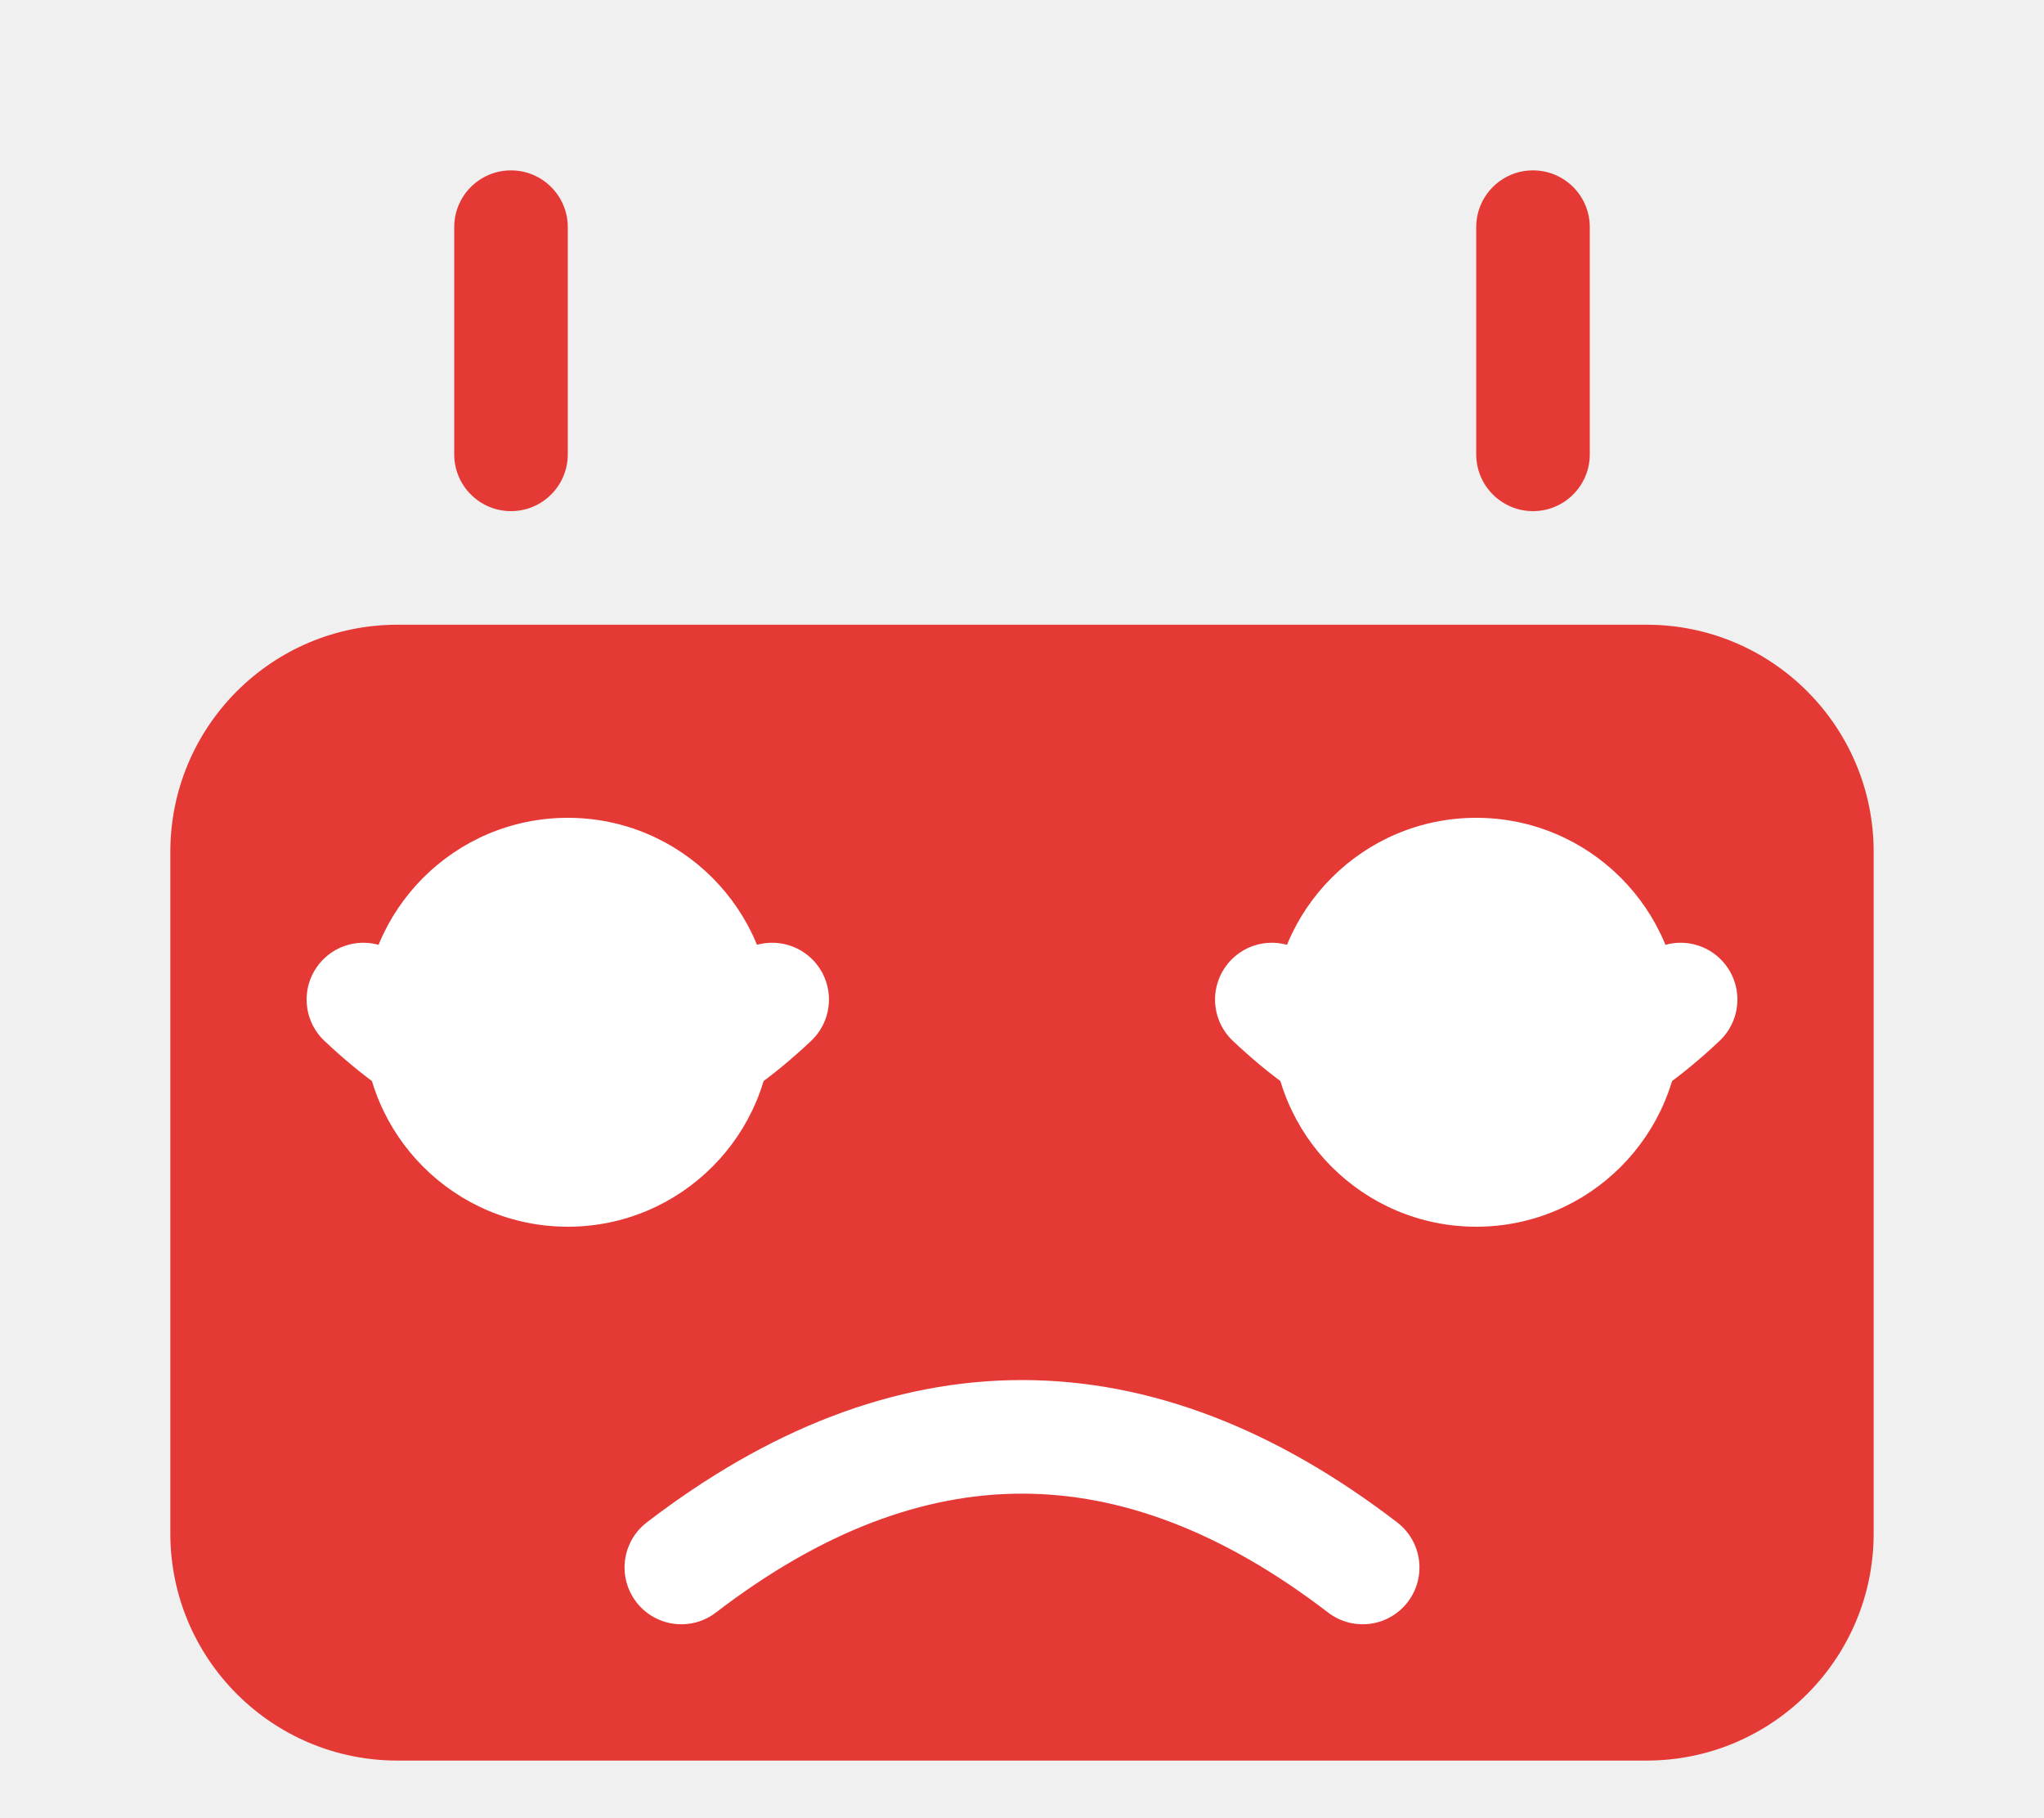
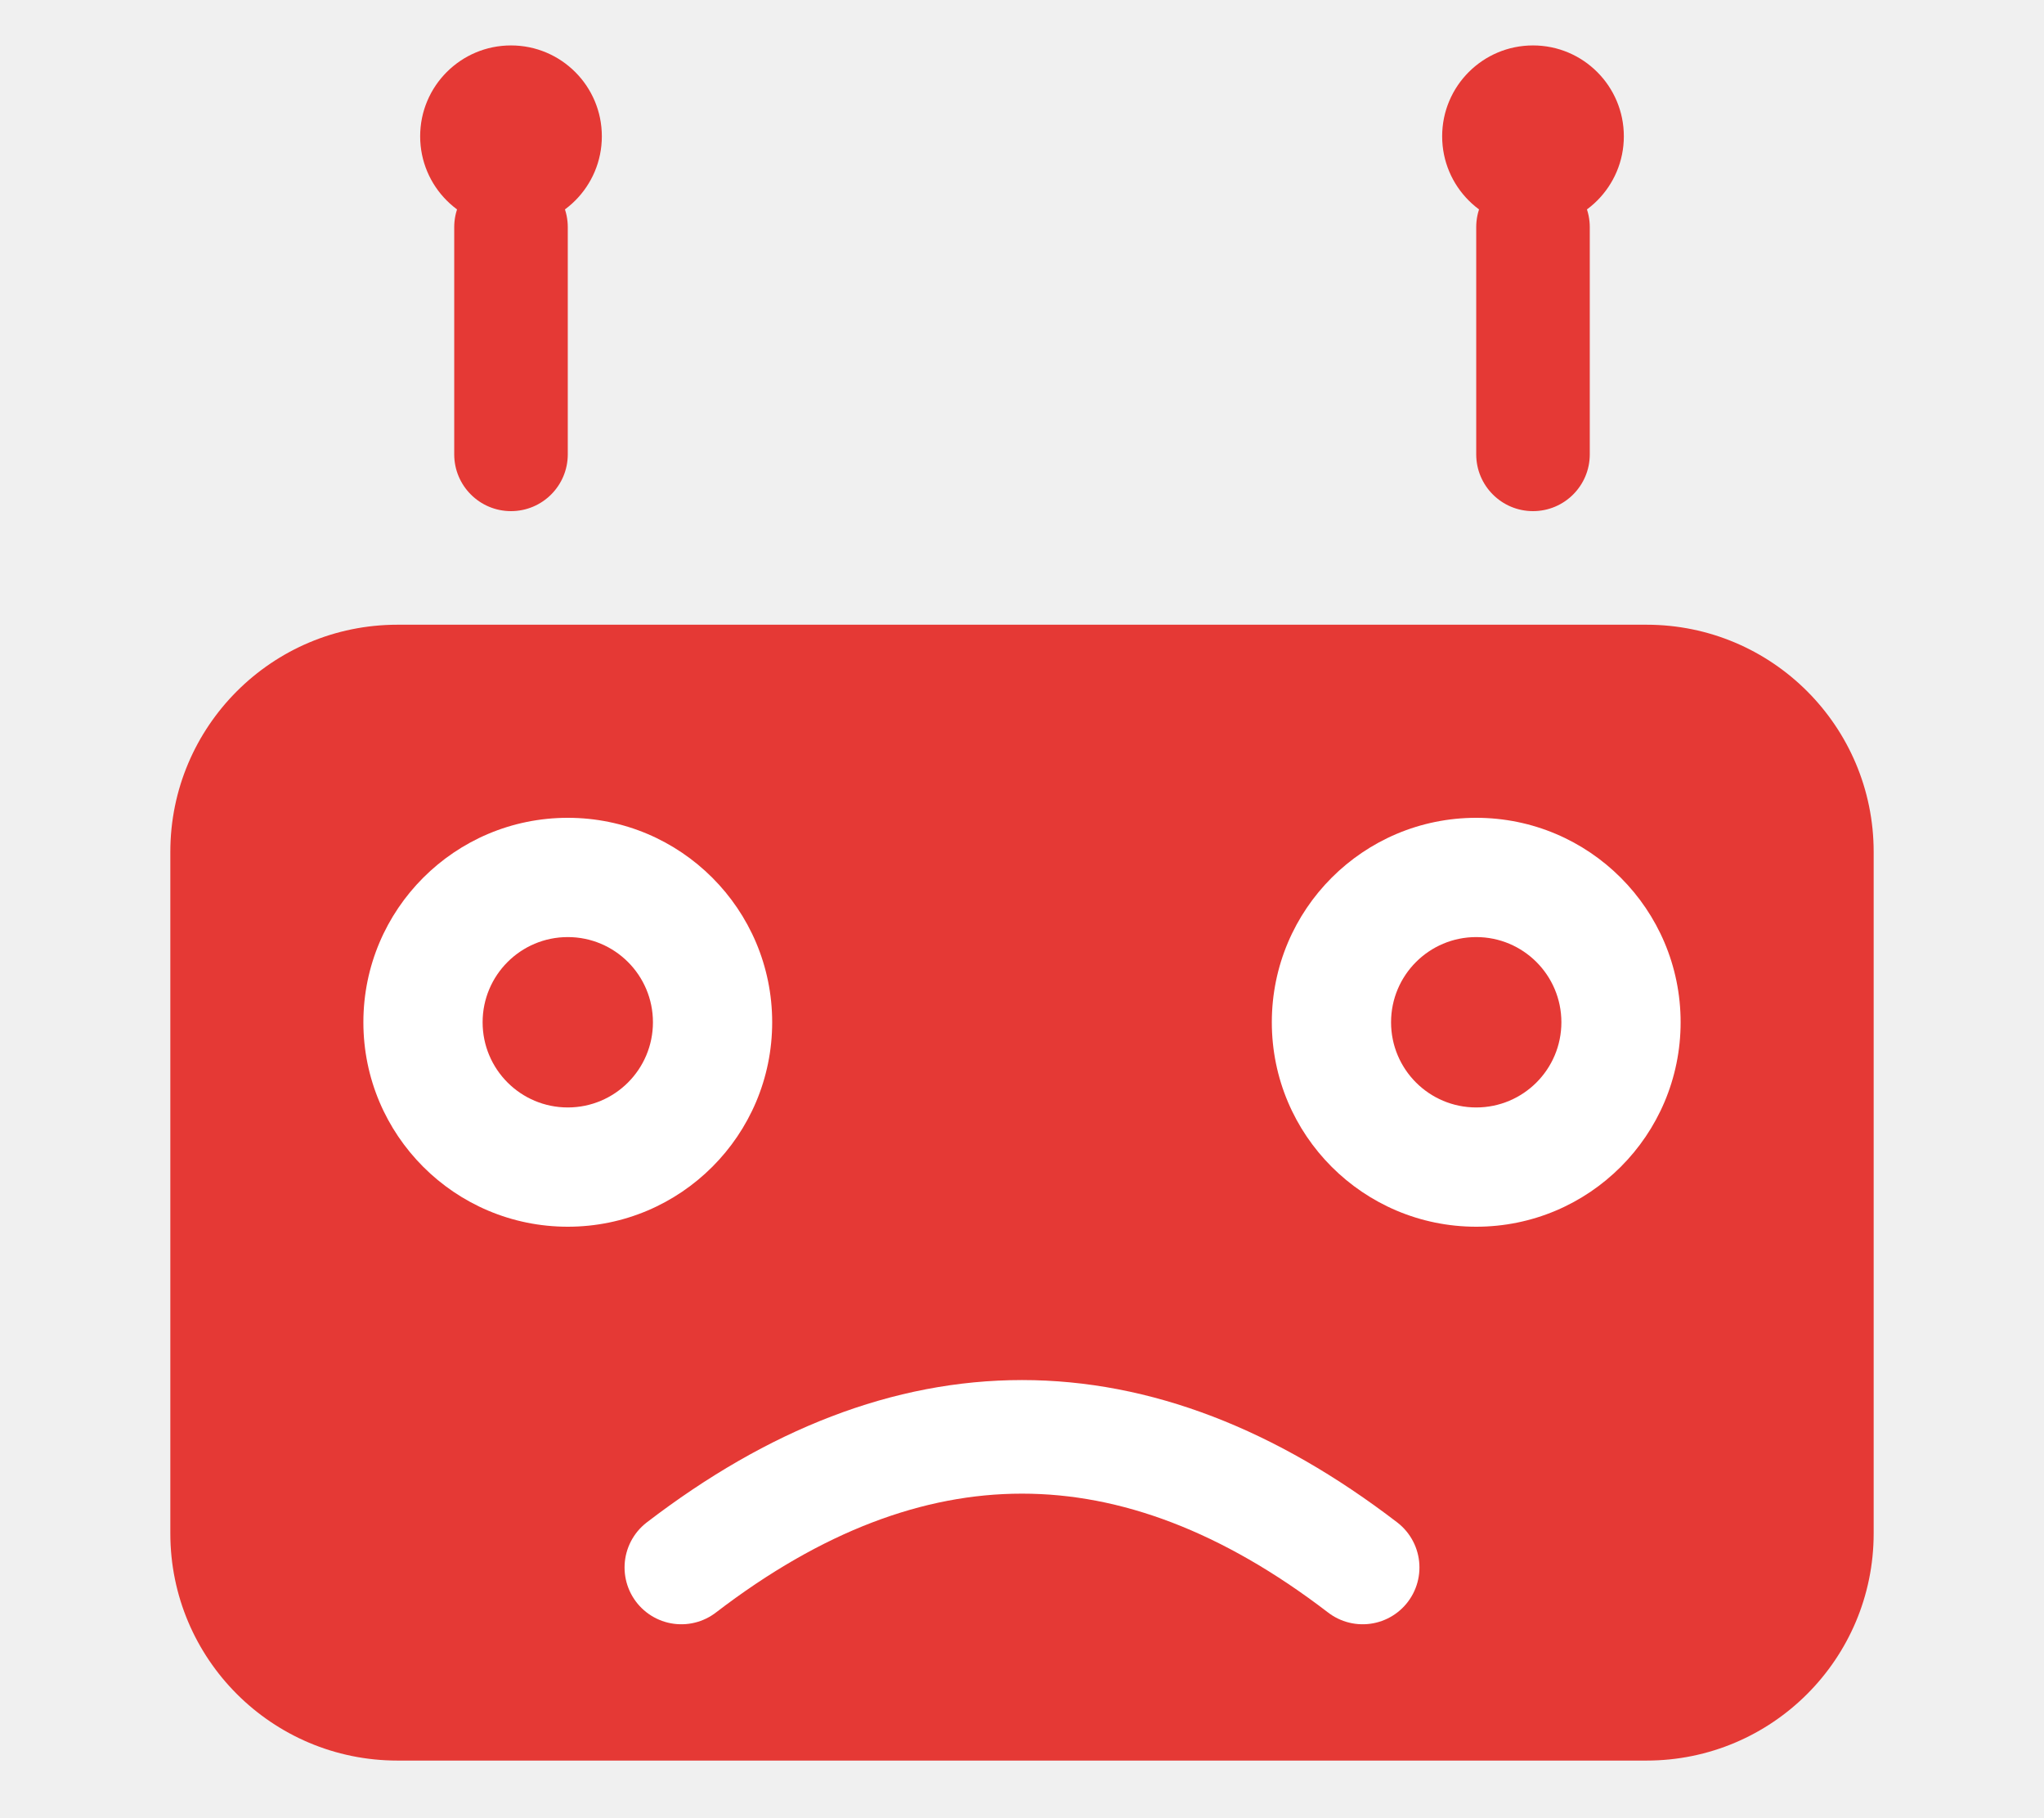
<svg xmlns="http://www.w3.org/2000/svg" viewBox="3 3 18 16" fill="none">
-   <rect x="7" y="4.5" width="1" height="3" rx="0.5" fill="#e53935" />
-   <rect x="16" y="4.5" width="1" height="3" rx="0.5" fill="#e53935" />
+   <g id="sad-antenna" style="transform-origin:12px 7.5px">
+     <rect x="7" y="4.5" width="1" height="3" rx="0.5" fill="#e53935" />
+     <circle cx="7.5" cy="4.2" r="0.8" fill="#e53935" />
+     <rect x="16" y="4.5" width="1" height="3" rx="0.5" fill="#e53935" />
+     <circle cx="16.5" cy="4.2" r="0.8" fill="#e53935" />
+   </g>
  <rect x="4.5" y="8.5" width="15" height="10" rx="2" fill="#e53935" />
-   <g class="eye-full">
-     <circle cx="8" cy="12" r="1.8" fill="white" />
-     <circle cx="16" cy="12" r="1.8" fill="white" />
+   <circle class="eye-white" id="sad-eyeL" cx="8" cy="12" r="1.8" fill="white" />
+   <circle class="eye-white" id="sad-eyeR" cx="16" cy="12" r="1.8" fill="white" />
+   <circle class="pupil" id="sad-pupilL" cx="8" cy="12" r="0.75" fill="#e53935" />
+   <circle class="pupil" id="sad-pupilR" cx="16" cy="12" r="0.75" fill="#e53935" />
+   <g id="sad-blink" opacity="0">
+     <line x1="6.2" y1="12" x2="9.8" y2="12" stroke="white" stroke-width="0.5" stroke-linecap="round" />
+     <line x1="14.2" y1="12" x2="17.8" y2="12" stroke="white" stroke-width="0.5" stroke-linecap="round" />
  </g>
-   <g class="eye-sad">
-     <path d="M6.2 11.8 Q8 13.5 9.8 11.8" stroke="white" stroke-width="1" stroke-linecap="round" fill="none" />
-     <path d="M14.2 11.8 Q16 13.5 17.8 11.8" stroke="white" stroke-width="1" stroke-linecap="round" fill="none" />
+   <g id="sad-droop" opacity="0">
+     <path d="M6.2 11.8 Q8 13.5 9.8 11.8" stroke="white" stroke-width="1.1" stroke-linecap="round" fill="none" />
+     <path d="M14.2 11.8 Q16 13.5 17.8 11.8" stroke="white" stroke-width="1.1" stroke-linecap="round" fill="none" />
  </g>
-   <path d="M9 16.8 Q12 14.5 15 16.8" stroke="white" stroke-width="1" stroke-linecap="round" fill="none" />
+   <g id="sad-mouth">
+     <path data-state="frown" d="M9 16.8 Q12 14.5 15 16.8" stroke="white" stroke-width="1" stroke-linecap="round" fill="none" />
+     <path data-state="deep-frown" d="M9.5 17.2 Q12 13.5 14.5 17.2" stroke="white" stroke-width="1.2" stroke-linecap="round" fill="none" opacity="0" />
+     <path data-state="tremble" d="M9.2 17 Q12 14.8 14.8 17" stroke="white" stroke-width="0.8" stroke-linecap="round" fill="none" opacity="0" />
+   </g>
</svg>
